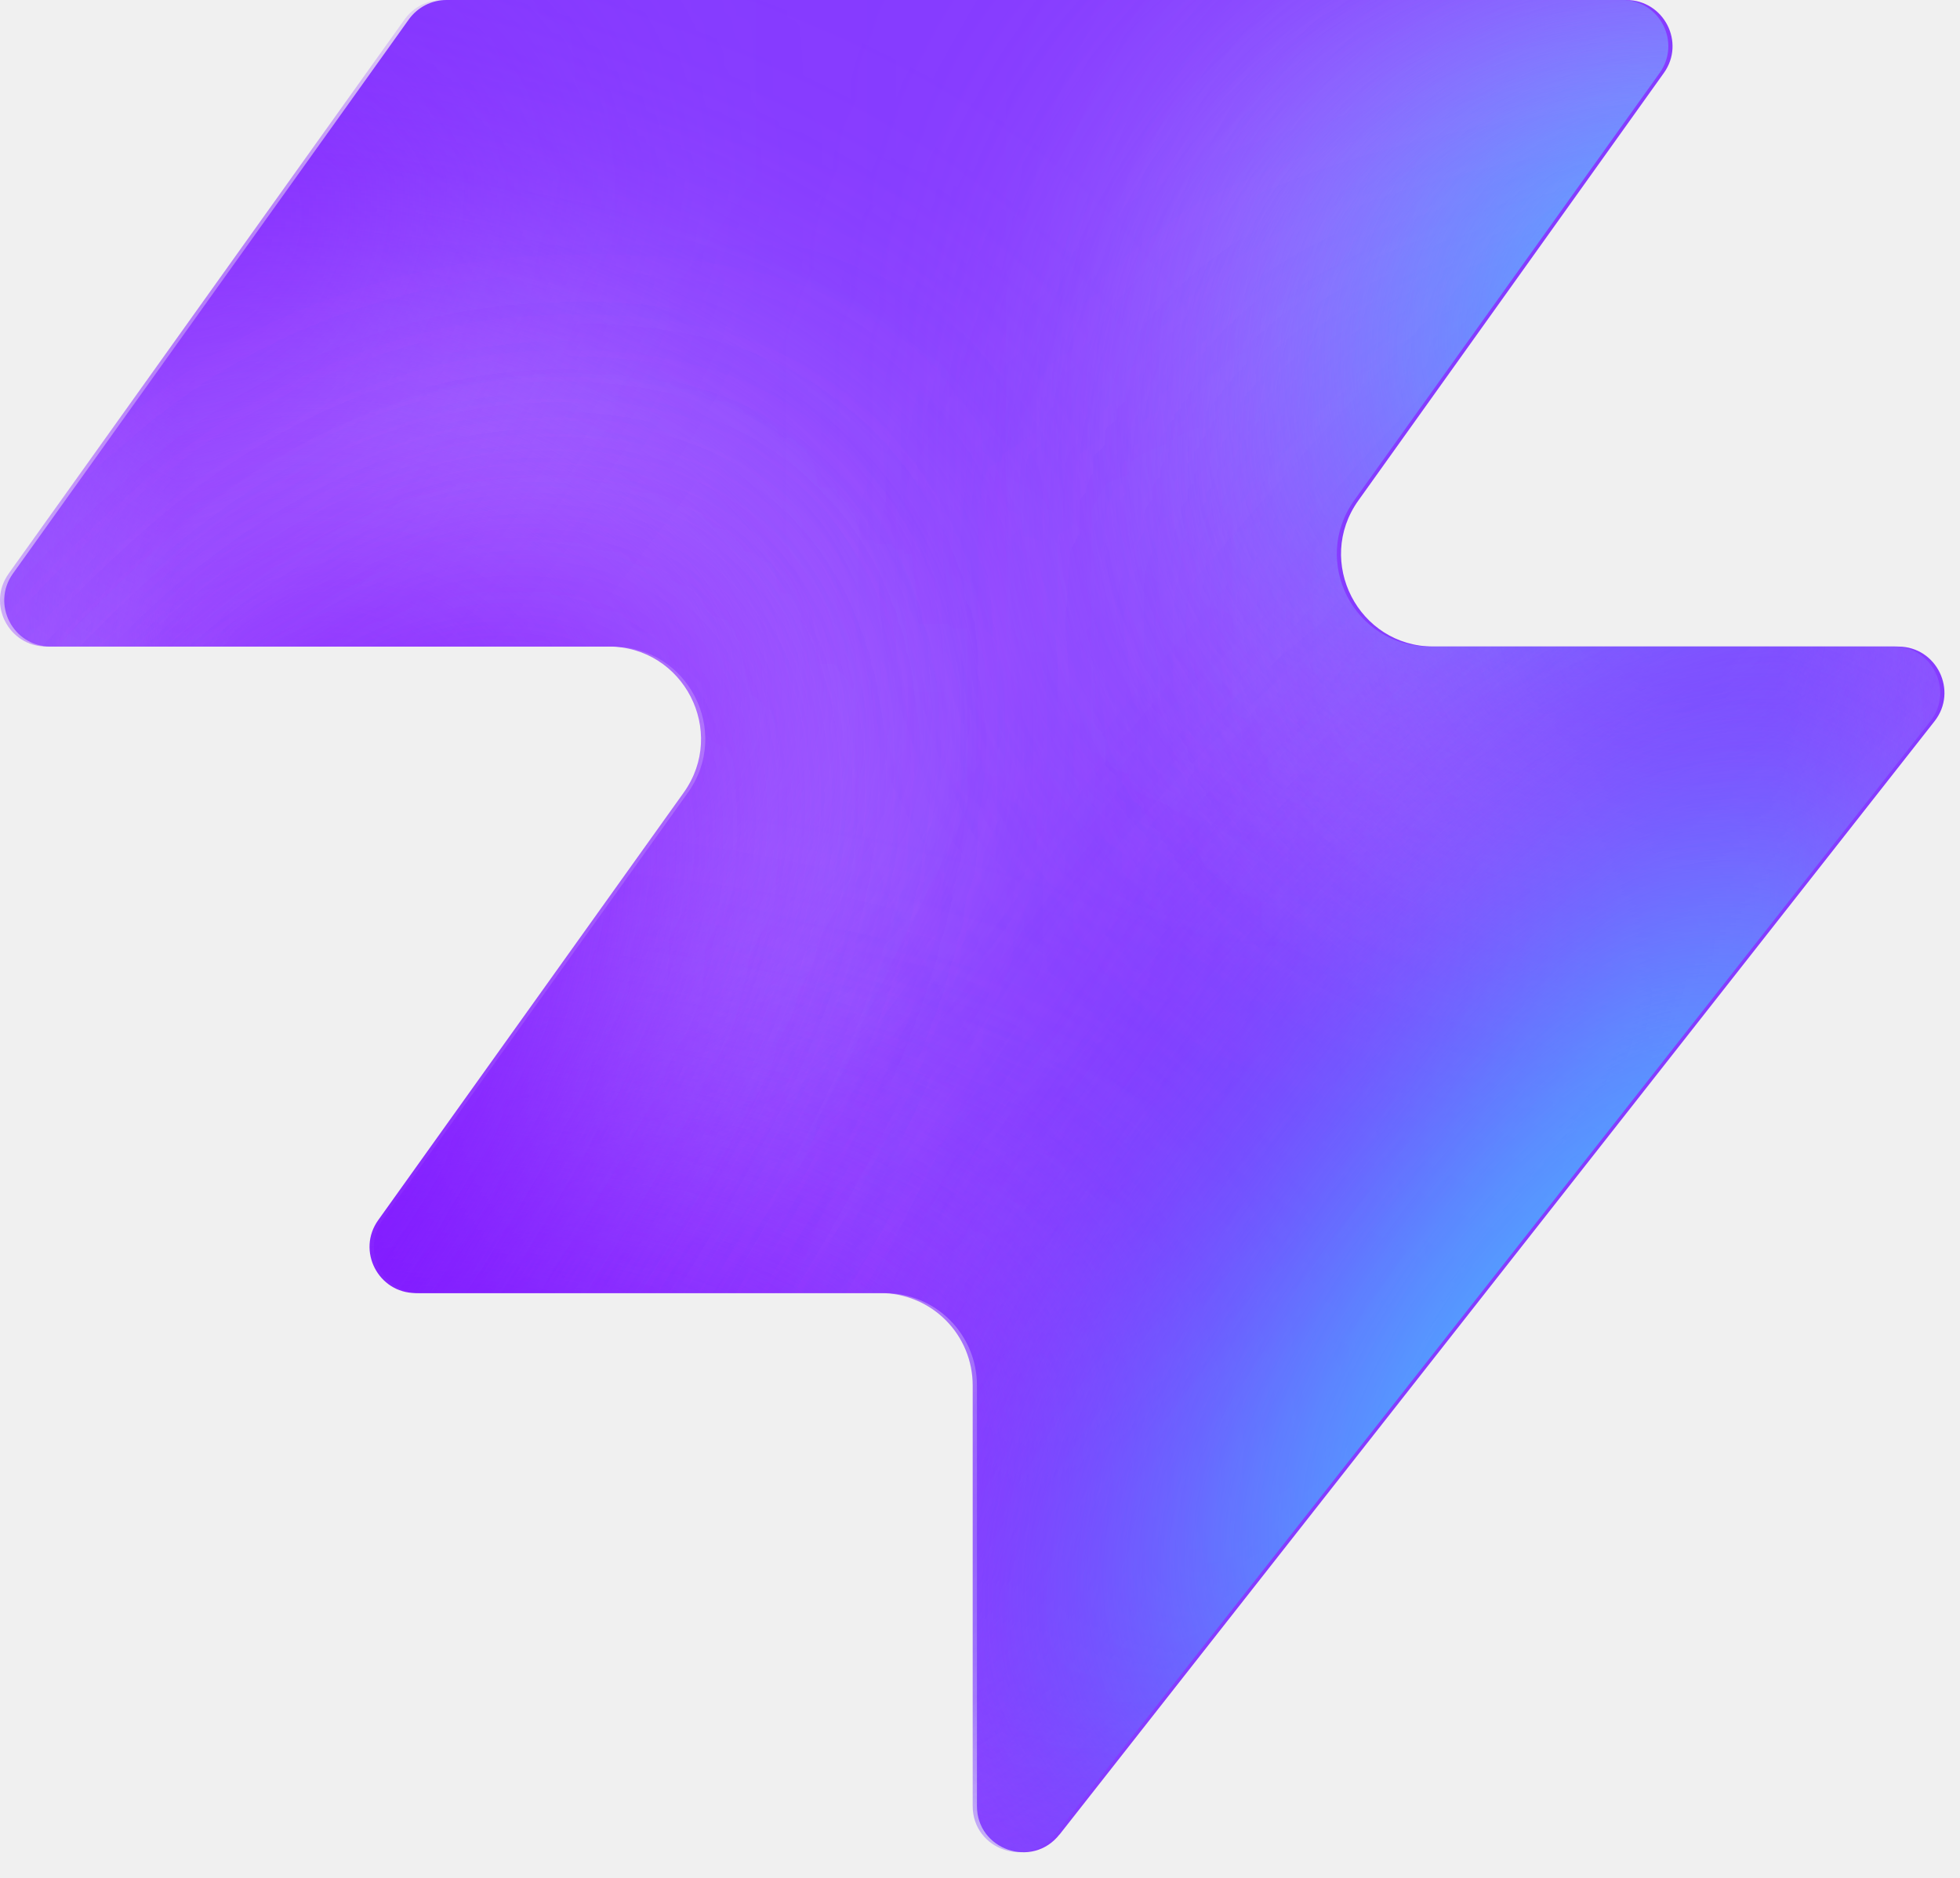
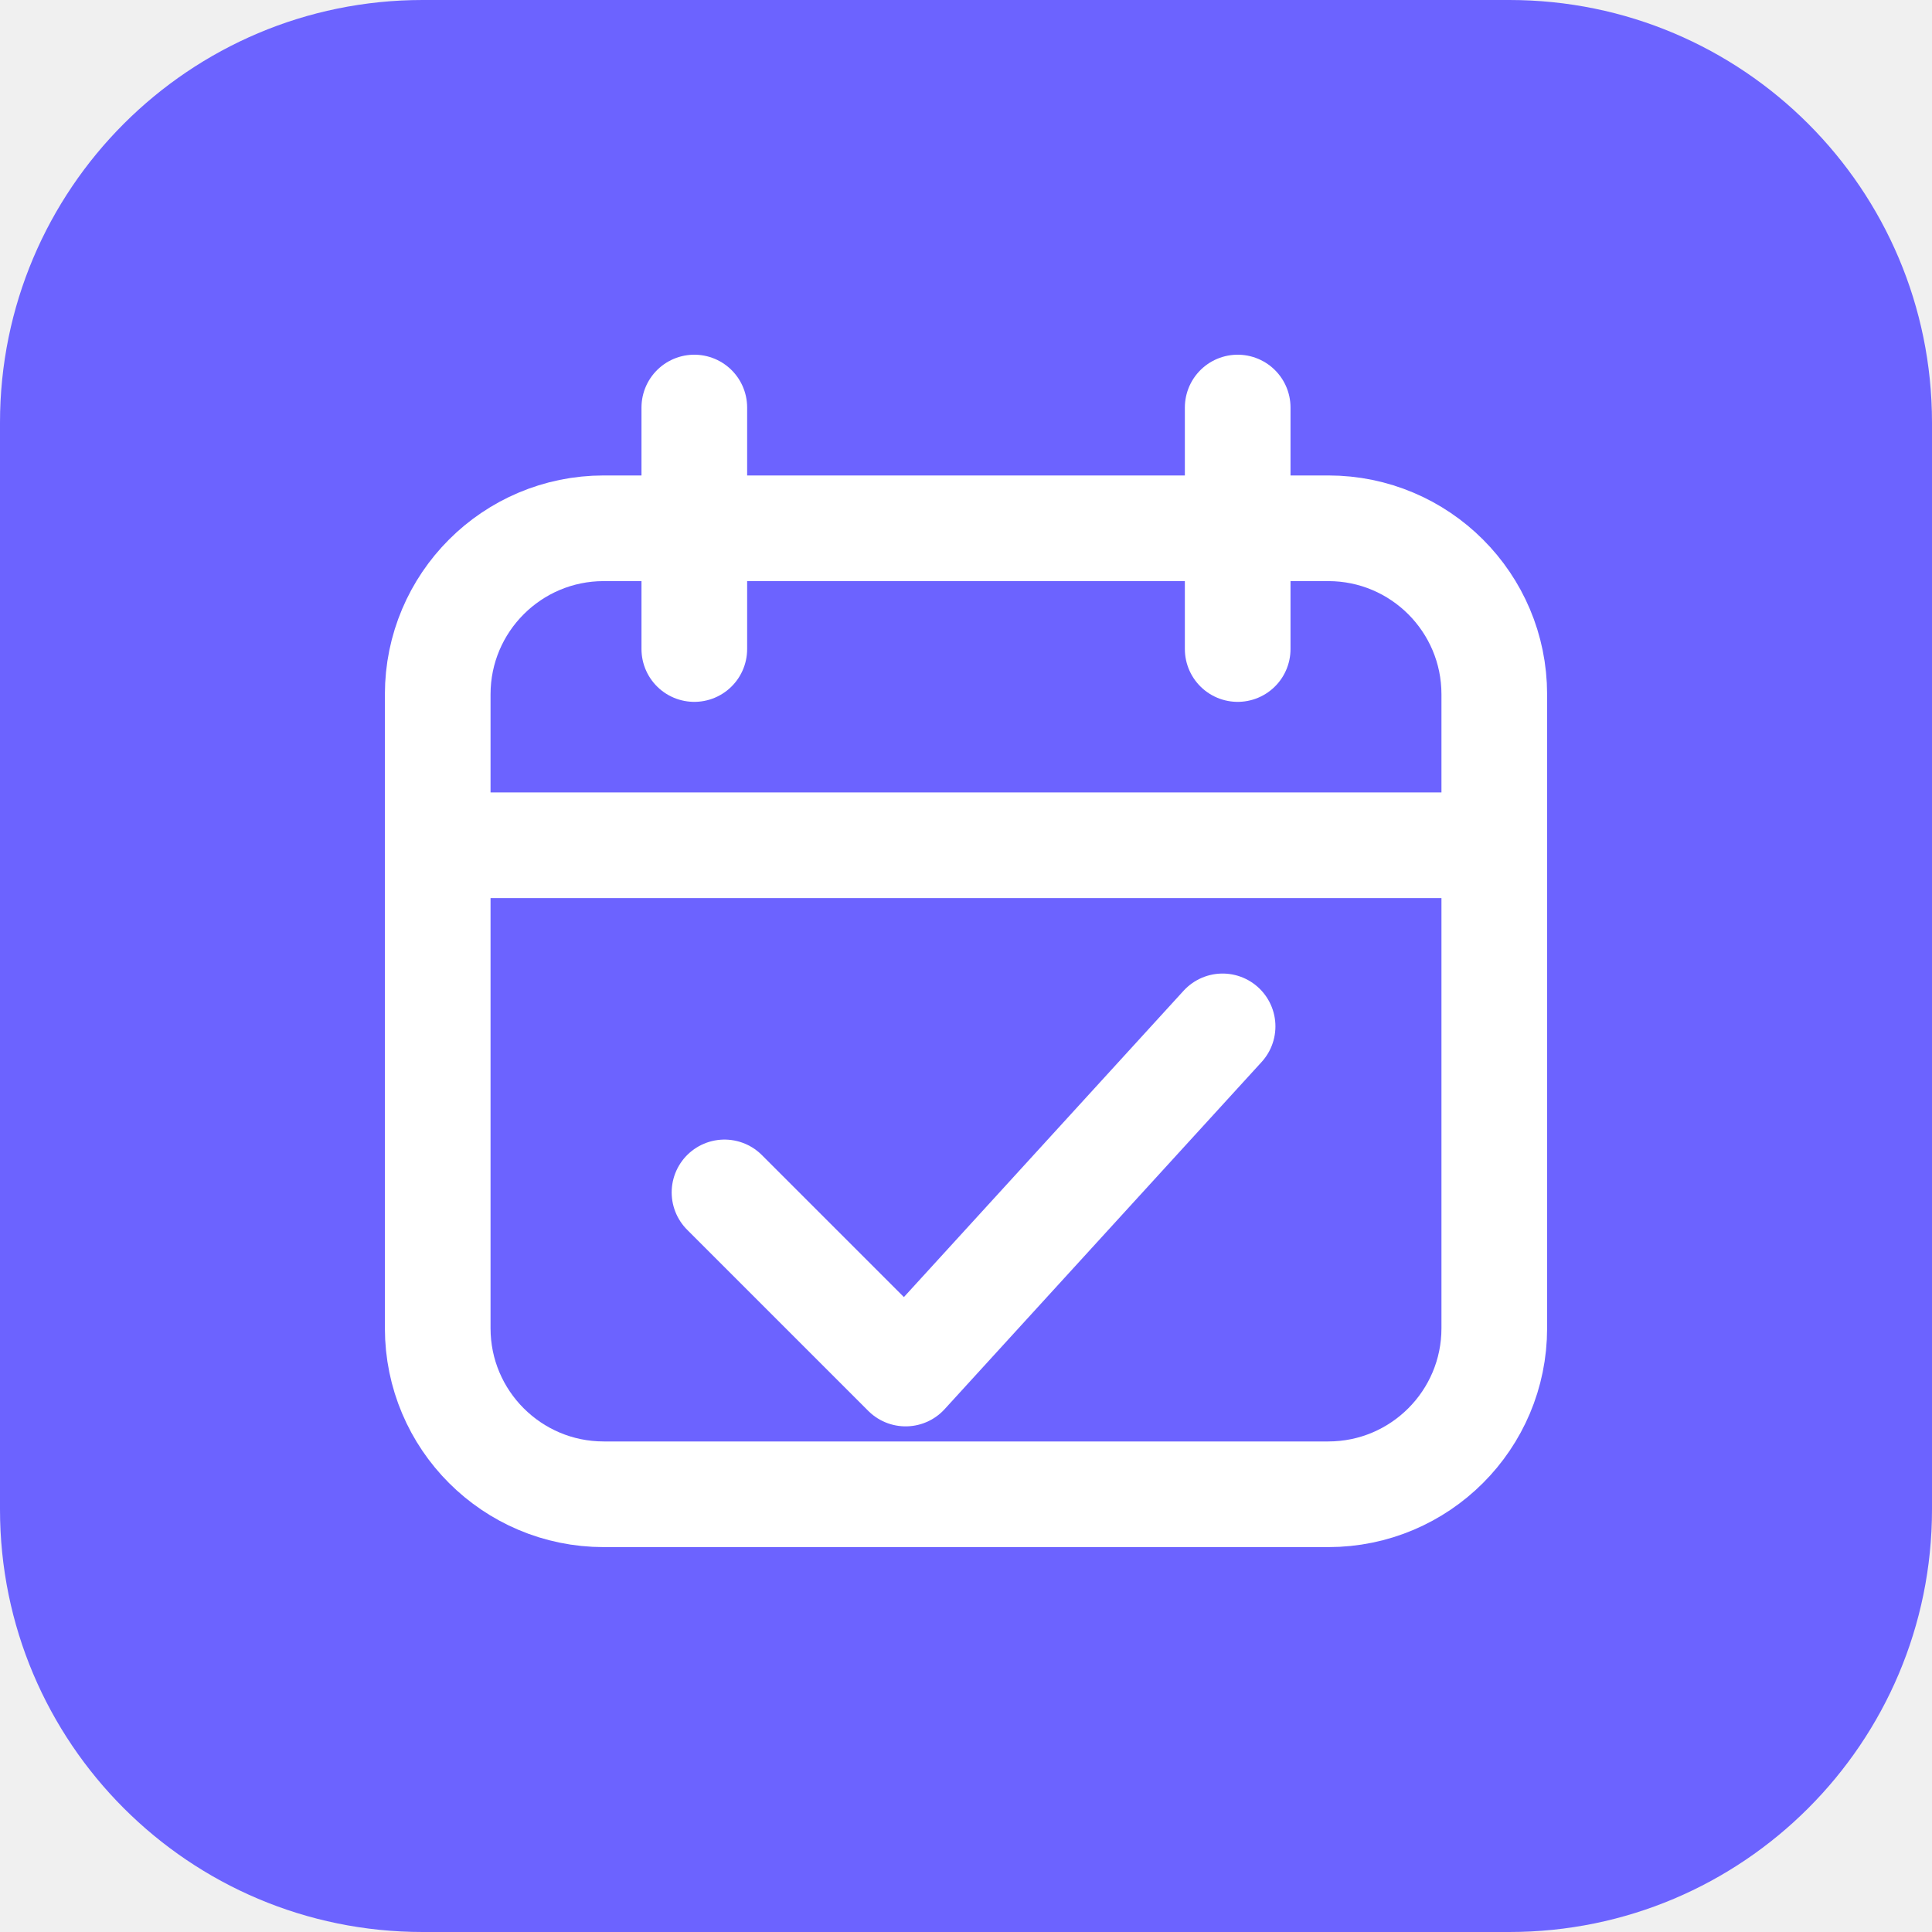
- <svg xmlns="http://www.w3.org/2000/svg" width="48" height="46" fill="none" viewBox="0 0 48 46">
-   <path fill="#863bff" d="M25.946 44.938c-.664.845-2.021.375-2.021-.698V33.937a2.26 2.26 0 0 0-2.262-2.262H10.287c-.92 0-1.456-1.04-.92-1.788l7.48-10.471c1.07-1.497 0-3.578-1.842-3.578H1.237c-.92 0-1.456-1.04-.92-1.788L10.013.474c.214-.297.556-.474.92-.474h28.894c.92 0 1.456 1.04.92 1.788l-7.48 10.471c-1.07 1.498 0 3.579 1.842 3.579h11.377c.943 0 1.473 1.088.89 1.83L25.947 44.94z" style="fill:#863bff;fill:color(display-p3 .525 .23 1);fill-opacity:1" />
-   <mask id="a" width="48" height="46" x="0" y="0" maskUnits="userSpaceOnUse" style="mask-type:alpha">
-     <path fill="#000" d="M25.842 44.938c-.664.844-2.021.375-2.021-.698V33.937a2.26 2.26 0 0 0-2.262-2.262H10.183c-.92 0-1.456-1.04-.92-1.788l7.48-10.471c1.07-1.498 0-3.579-1.842-3.579H1.133c-.92 0-1.456-1.04-.92-1.787L9.91.473c.214-.297.556-.474.92-.474h28.894c.92 0 1.456 1.04.92 1.788l-7.48 10.471c-1.07 1.498 0 3.578 1.842 3.578h11.377c.943 0 1.473 1.088.89 1.832L25.843 44.94z" style="fill:#000;fill-opacity:1" />
-   </mask>
-   <g mask="url(#a)">
-     <g filter="url(#b)">
-       <ellipse cx="5.508" cy="14.704" fill="#ede6ff" rx="5.508" ry="14.704" style="fill:#ede6ff;fill:color(display-p3 .927 .903 1);fill-opacity:1" transform="matrix(.00324 1 1 -.00324 -4.47 31.516)" />
-     </g>
-     <g filter="url(#c)">
-       <ellipse cx="10.399" cy="29.851" fill="#ede6ff" rx="10.399" ry="29.851" style="fill:#ede6ff;fill:color(display-p3 .927 .903 1);fill-opacity:1" transform="matrix(.00324 1 1 -.00324 -39.328 7.883)" />
-     </g>
-     <g filter="url(#d)">
-       <ellipse cx="5.508" cy="30.487" fill="#7e14ff" rx="5.508" ry="30.487" style="fill:#7e14ff;fill:color(display-p3 .492 .077 1);fill-opacity:1" transform="rotate(89.814 -25.913 -14.639)scale(1 -1)" />
-     </g>
-     <g filter="url(#e)">
-       <ellipse cx="5.508" cy="30.599" fill="#7e14ff" rx="5.508" ry="30.599" style="fill:#7e14ff;fill:color(display-p3 .492 .077 1);fill-opacity:1" transform="rotate(89.814 -32.644 -3.334)scale(1 -1)" />
-     </g>
-     <g filter="url(#f)">
-       <ellipse cx="5.508" cy="30.599" fill="#7e14ff" rx="5.508" ry="30.599" style="fill:#7e14ff;fill:color(display-p3 .492 .077 1);fill-opacity:1" transform="matrix(.00324 1 1 -.00324 -34.34 30.47)" />
-     </g>
-     <g filter="url(#g)">
-       <ellipse cx="14.072" cy="22.078" fill="#ede6ff" rx="14.072" ry="22.078" style="fill:#ede6ff;fill:color(display-p3 .927 .903 1);fill-opacity:1" transform="rotate(93.35 24.506 48.493)scale(-1 1)" />
-     </g>
-     <g filter="url(#h)">
-       <ellipse cx="3.47" cy="21.501" fill="#7e14ff" rx="3.47" ry="21.501" style="fill:#7e14ff;fill:color(display-p3 .492 .077 1);fill-opacity:1" transform="rotate(89.009 28.708 47.59)scale(-1 1)" />
-     </g>
-     <g filter="url(#i)">
-       <ellipse cx="3.47" cy="21.501" fill="#7e14ff" rx="3.47" ry="21.501" style="fill:#7e14ff;fill:color(display-p3 .492 .077 1);fill-opacity:1" transform="rotate(89.009 28.708 47.59)scale(-1 1)" />
-     </g>
-     <g filter="url(#j)">
-       <ellipse cx=".387" cy="8.972" fill="#7e14ff" rx="4.407" ry="29.108" style="fill:#7e14ff;fill:color(display-p3 .492 .077 1);fill-opacity:1" transform="rotate(39.51 .387 8.972)" />
-     </g>
-     <g filter="url(#k)">
-       <ellipse cx="47.523" cy="-6.092" fill="#7e14ff" rx="4.407" ry="29.108" style="fill:#7e14ff;fill:color(display-p3 .492 .077 1);fill-opacity:1" transform="rotate(37.892 47.523 -6.092)" />
-     </g>
-     <g filter="url(#l)">
-       <ellipse cx="41.412" cy="6.333" fill="#47bfff" rx="5.971" ry="9.665" style="fill:#47bfff;fill:color(display-p3 .28 .748 1);fill-opacity:1" transform="rotate(37.892 41.412 6.333)" />
-     </g>
-     <g filter="url(#m)">
-       <ellipse cx="-1.879" cy="38.332" fill="#7e14ff" rx="4.407" ry="29.108" style="fill:#7e14ff;fill:color(display-p3 .492 .077 1);fill-opacity:1" transform="rotate(37.892 -1.88 38.332)" />
-     </g>
-     <g filter="url(#n)">
-       <ellipse cx="-1.879" cy="38.332" fill="#7e14ff" rx="4.407" ry="29.108" style="fill:#7e14ff;fill:color(display-p3 .492 .077 1);fill-opacity:1" transform="rotate(37.892 -1.88 38.332)" />
-     </g>
-     <g filter="url(#o)">
-       <ellipse cx="35.651" cy="29.907" fill="#7e14ff" rx="4.407" ry="29.108" style="fill:#7e14ff;fill:color(display-p3 .492 .077 1);fill-opacity:1" transform="rotate(37.892 35.651 29.907)" />
-     </g>
-     <g filter="url(#p)">
-       <ellipse cx="38.418" cy="32.4" fill="#47bfff" rx="5.971" ry="15.297" style="fill:#47bfff;fill:color(display-p3 .28 .748 1);fill-opacity:1" transform="rotate(37.892 38.418 32.4)" />
-     </g>
+ <svg xmlns="http://www.w3.org/2000/svg" viewBox="0 0 512 512" fill="none">
+   <rect width="512" height="512" rx="112" fill="#6c63ff" />
+   <g stroke="#fff" stroke-width="28" stroke-linecap="round" stroke-linejoin="round">
+     <rect x="116" y="140" width="280" height="256" rx="44" />
+     <path d="M116 224h280M184 108v64M328 108v64" />
+     <path d="m192 316 48 48 84-92" />
  </g>
-   <defs>
-     <filter id="b" width="60.045" height="41.654" x="-19.77" y="16.149" color-interpolation-filters="sRGB" filterUnits="userSpaceOnUse">
-       <feFlood flood-opacity="0" result="BackgroundImageFix" />
-       <feBlend in="SourceGraphic" in2="BackgroundImageFix" result="shape" />
-       <feGaussianBlur result="effect1_foregroundBlur_2002_17158" stdDeviation="7.659" />
-     </filter>
-     <filter id="c" width="90.34" height="51.437" x="-54.613" y="-7.533" color-interpolation-filters="sRGB" filterUnits="userSpaceOnUse">
-       <feFlood flood-opacity="0" result="BackgroundImageFix" />
-       <feBlend in="SourceGraphic" in2="BackgroundImageFix" result="shape" />
-       <feGaussianBlur result="effect1_foregroundBlur_2002_17158" stdDeviation="7.659" />
-     </filter>
-     <filter id="d" width="79.355" height="29.4" x="-49.64" y="2.03" color-interpolation-filters="sRGB" filterUnits="userSpaceOnUse">
-       <feFlood flood-opacity="0" result="BackgroundImageFix" />
-       <feBlend in="SourceGraphic" in2="BackgroundImageFix" result="shape" />
-       <feGaussianBlur result="effect1_foregroundBlur_2002_17158" stdDeviation="4.596" />
-     </filter>
-     <filter id="e" width="79.579" height="29.4" x="-45.045" y="20.029" color-interpolation-filters="sRGB" filterUnits="userSpaceOnUse">
-       <feFlood flood-opacity="0" result="BackgroundImageFix" />
-       <feBlend in="SourceGraphic" in2="BackgroundImageFix" result="shape" />
-       <feGaussianBlur result="effect1_foregroundBlur_2002_17158" stdDeviation="4.596" />
-     </filter>
-     <filter id="f" width="79.579" height="29.4" x="-43.513" y="21.178" color-interpolation-filters="sRGB" filterUnits="userSpaceOnUse">
-       <feFlood flood-opacity="0" result="BackgroundImageFix" />
-       <feBlend in="SourceGraphic" in2="BackgroundImageFix" result="shape" />
-       <feGaussianBlur result="effect1_foregroundBlur_2002_17158" stdDeviation="4.596" />
-     </filter>
-     <filter id="g" width="74.749" height="58.852" x="15.756" y="-17.901" color-interpolation-filters="sRGB" filterUnits="userSpaceOnUse">
-       <feFlood flood-opacity="0" result="BackgroundImageFix" />
-       <feBlend in="SourceGraphic" in2="BackgroundImageFix" result="shape" />
-       <feGaussianBlur result="effect1_foregroundBlur_2002_17158" stdDeviation="7.659" />
-     </filter>
-     <filter id="h" width="61.377" height="25.362" x="23.548" y="2.284" color-interpolation-filters="sRGB" filterUnits="userSpaceOnUse">
-       <feFlood flood-opacity="0" result="BackgroundImageFix" />
-       <feBlend in="SourceGraphic" in2="BackgroundImageFix" result="shape" />
-       <feGaussianBlur result="effect1_foregroundBlur_2002_17158" stdDeviation="4.596" />
-     </filter>
-     <filter id="i" width="61.377" height="25.362" x="23.548" y="2.284" color-interpolation-filters="sRGB" filterUnits="userSpaceOnUse">
-       <feFlood flood-opacity="0" result="BackgroundImageFix" />
-       <feBlend in="SourceGraphic" in2="BackgroundImageFix" result="shape" />
-       <feGaussianBlur result="effect1_foregroundBlur_2002_17158" stdDeviation="4.596" />
-     </filter>
-     <filter id="j" width="56.045" height="63.649" x="-27.636" y="-22.853" color-interpolation-filters="sRGB" filterUnits="userSpaceOnUse">
-       <feFlood flood-opacity="0" result="BackgroundImageFix" />
-       <feBlend in="SourceGraphic" in2="BackgroundImageFix" result="shape" />
-       <feGaussianBlur result="effect1_foregroundBlur_2002_17158" stdDeviation="4.596" />
-     </filter>
-     <filter id="k" width="54.814" height="64.646" x="20.116" y="-38.415" color-interpolation-filters="sRGB" filterUnits="userSpaceOnUse">
-       <feFlood flood-opacity="0" result="BackgroundImageFix" />
-       <feBlend in="SourceGraphic" in2="BackgroundImageFix" result="shape" />
-       <feGaussianBlur result="effect1_foregroundBlur_2002_17158" stdDeviation="4.596" />
-     </filter>
-     <filter id="l" width="33.541" height="35.313" x="24.641" y="-11.323" color-interpolation-filters="sRGB" filterUnits="userSpaceOnUse">
-       <feFlood flood-opacity="0" result="BackgroundImageFix" />
-       <feBlend in="SourceGraphic" in2="BackgroundImageFix" result="shape" />
-       <feGaussianBlur result="effect1_foregroundBlur_2002_17158" stdDeviation="4.596" />
-     </filter>
-     <filter id="m" width="54.814" height="64.646" x="-29.286" y="6.009" color-interpolation-filters="sRGB" filterUnits="userSpaceOnUse">
-       <feFlood flood-opacity="0" result="BackgroundImageFix" />
-       <feBlend in="SourceGraphic" in2="BackgroundImageFix" result="shape" />
-       <feGaussianBlur result="effect1_foregroundBlur_2002_17158" stdDeviation="4.596" />
-     </filter>
-     <filter id="n" width="54.814" height="64.646" x="-29.286" y="6.009" color-interpolation-filters="sRGB" filterUnits="userSpaceOnUse">
-       <feFlood flood-opacity="0" result="BackgroundImageFix" />
-       <feBlend in="SourceGraphic" in2="BackgroundImageFix" result="shape" />
-       <feGaussianBlur result="effect1_foregroundBlur_2002_17158" stdDeviation="4.596" />
-     </filter>
-     <filter id="o" width="54.814" height="64.646" x="8.244" y="-2.416" color-interpolation-filters="sRGB" filterUnits="userSpaceOnUse">
-       <feFlood flood-opacity="0" result="BackgroundImageFix" />
-       <feBlend in="SourceGraphic" in2="BackgroundImageFix" result="shape" />
-       <feGaussianBlur result="effect1_foregroundBlur_2002_17158" stdDeviation="4.596" />
-     </filter>
-     <filter id="p" width="39.409" height="43.623" x="18.713" y="10.588" color-interpolation-filters="sRGB" filterUnits="userSpaceOnUse">
-       <feFlood flood-opacity="0" result="BackgroundImageFix" />
-       <feBlend in="SourceGraphic" in2="BackgroundImageFix" result="shape" />
-       <feGaussianBlur result="effect1_foregroundBlur_2002_17158" stdDeviation="4.596" />
-     </filter>
-   </defs>
</svg>
